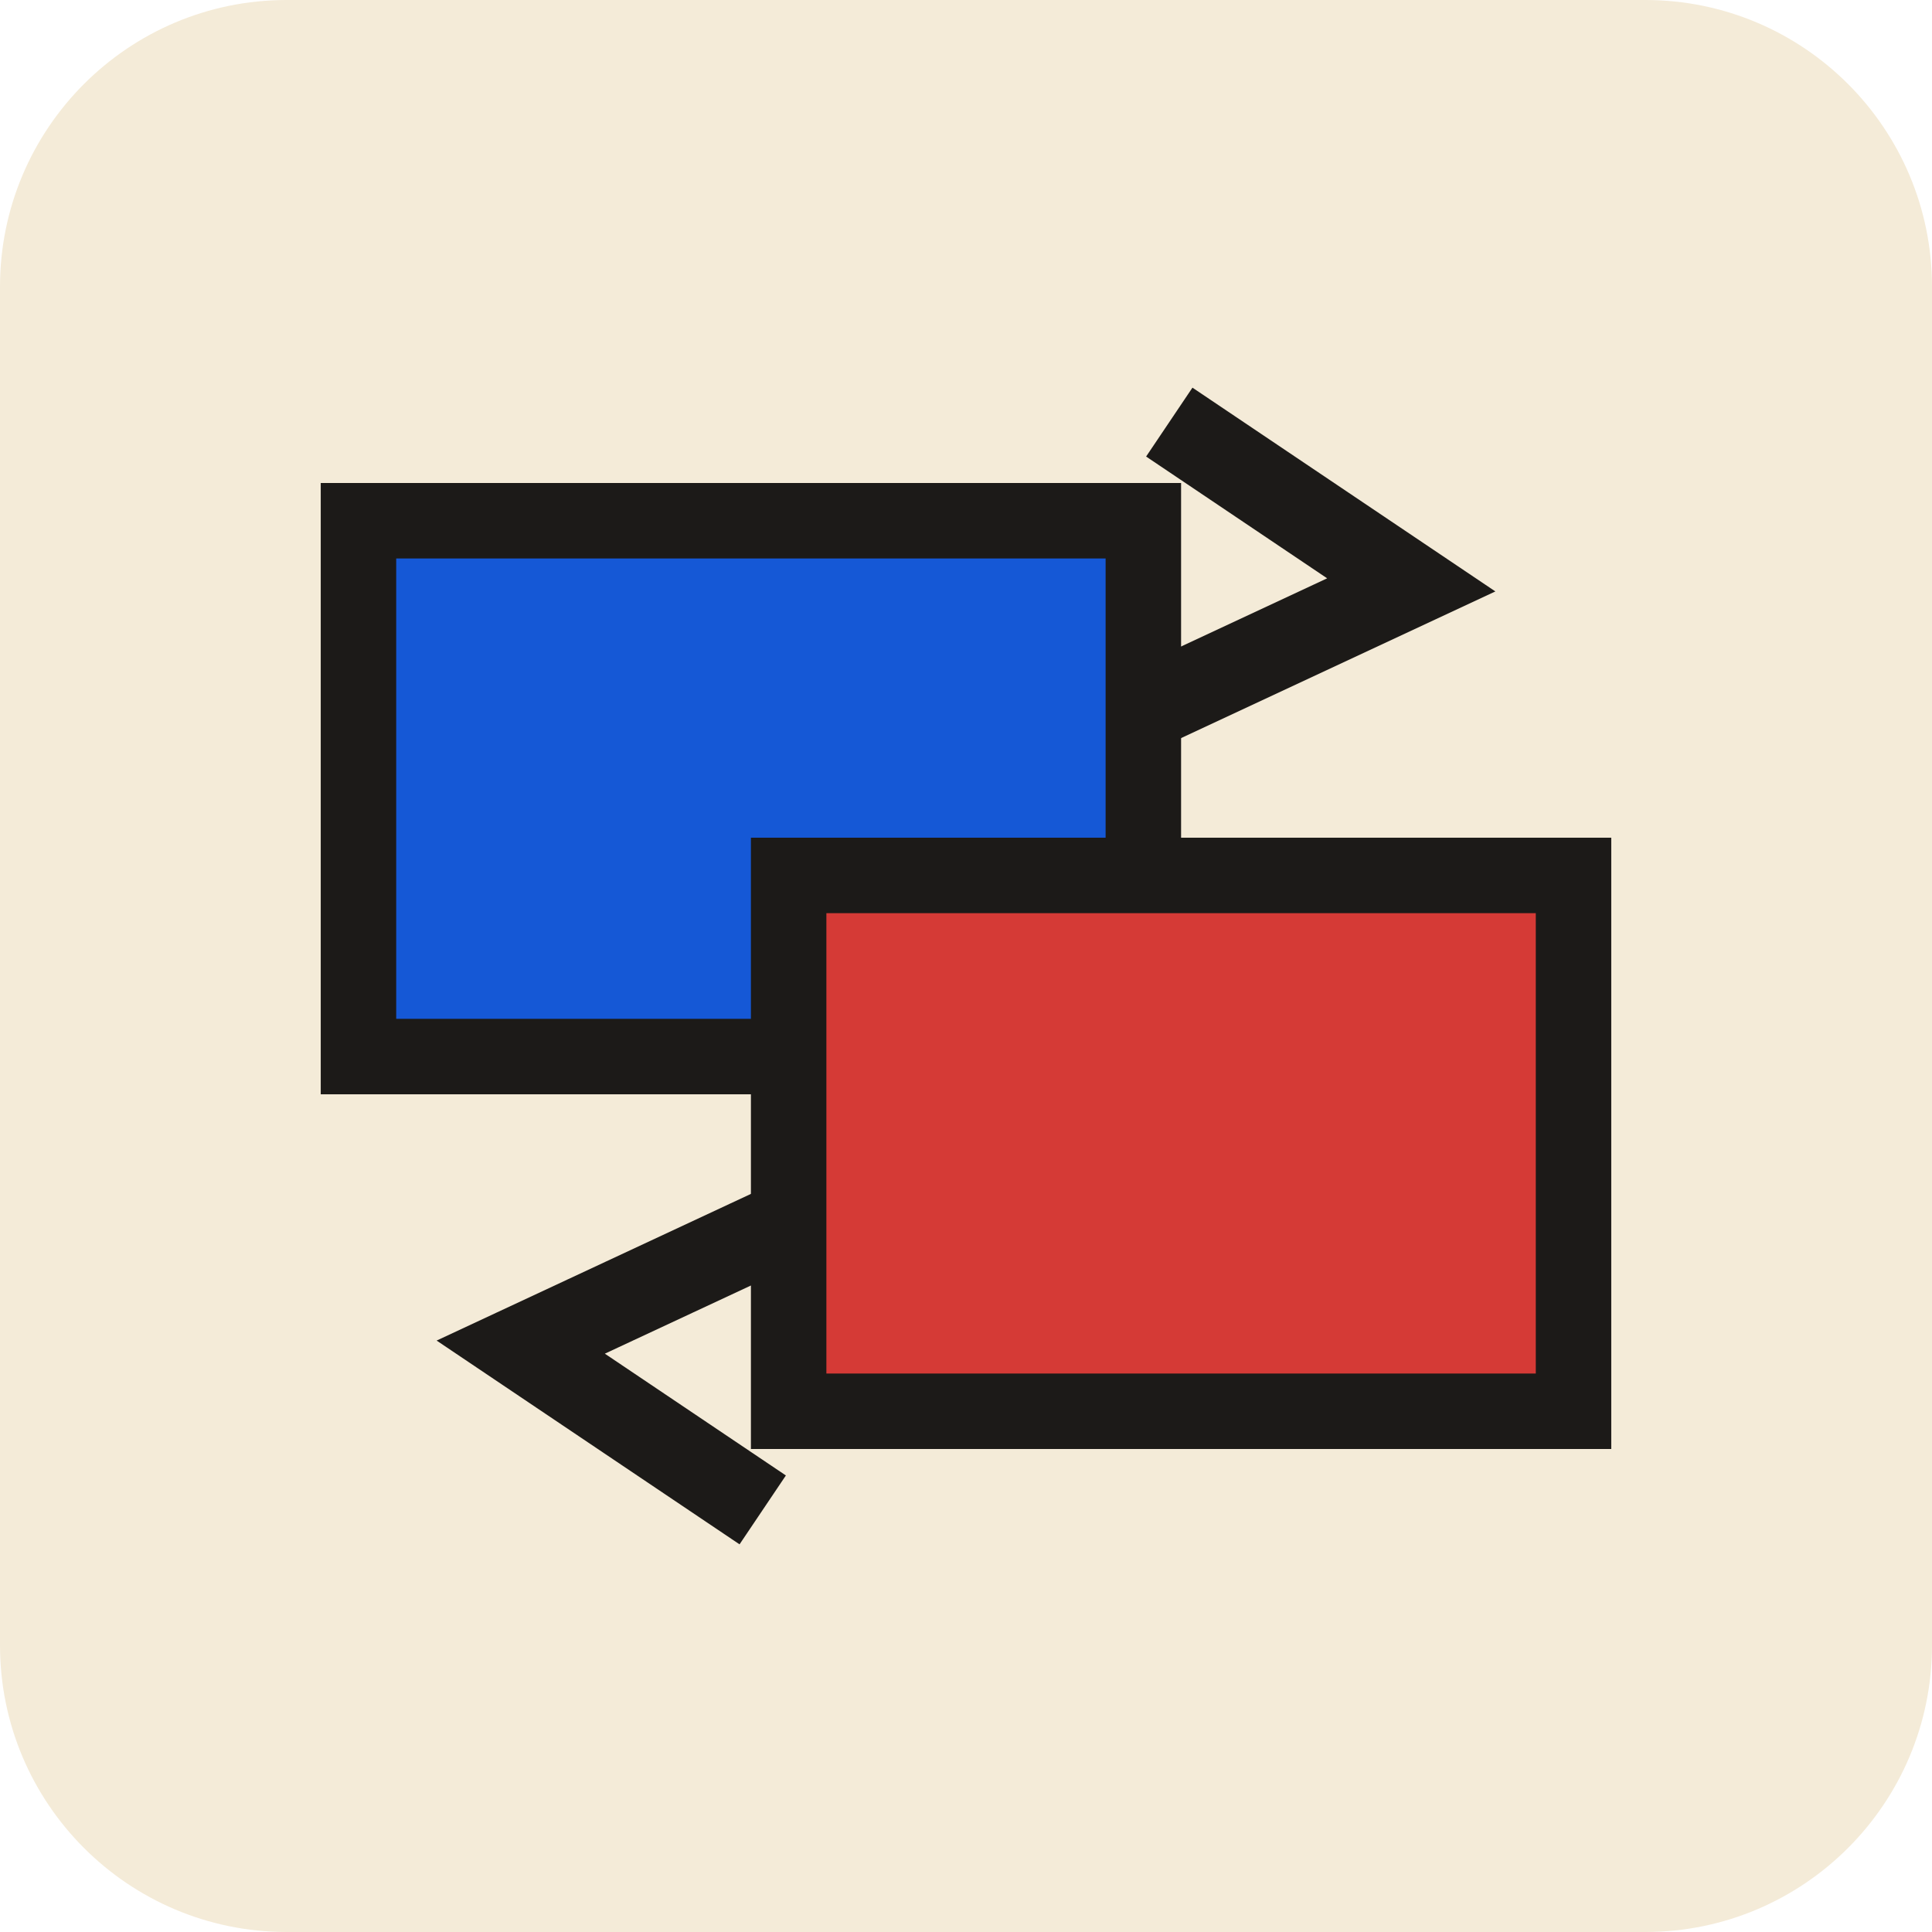
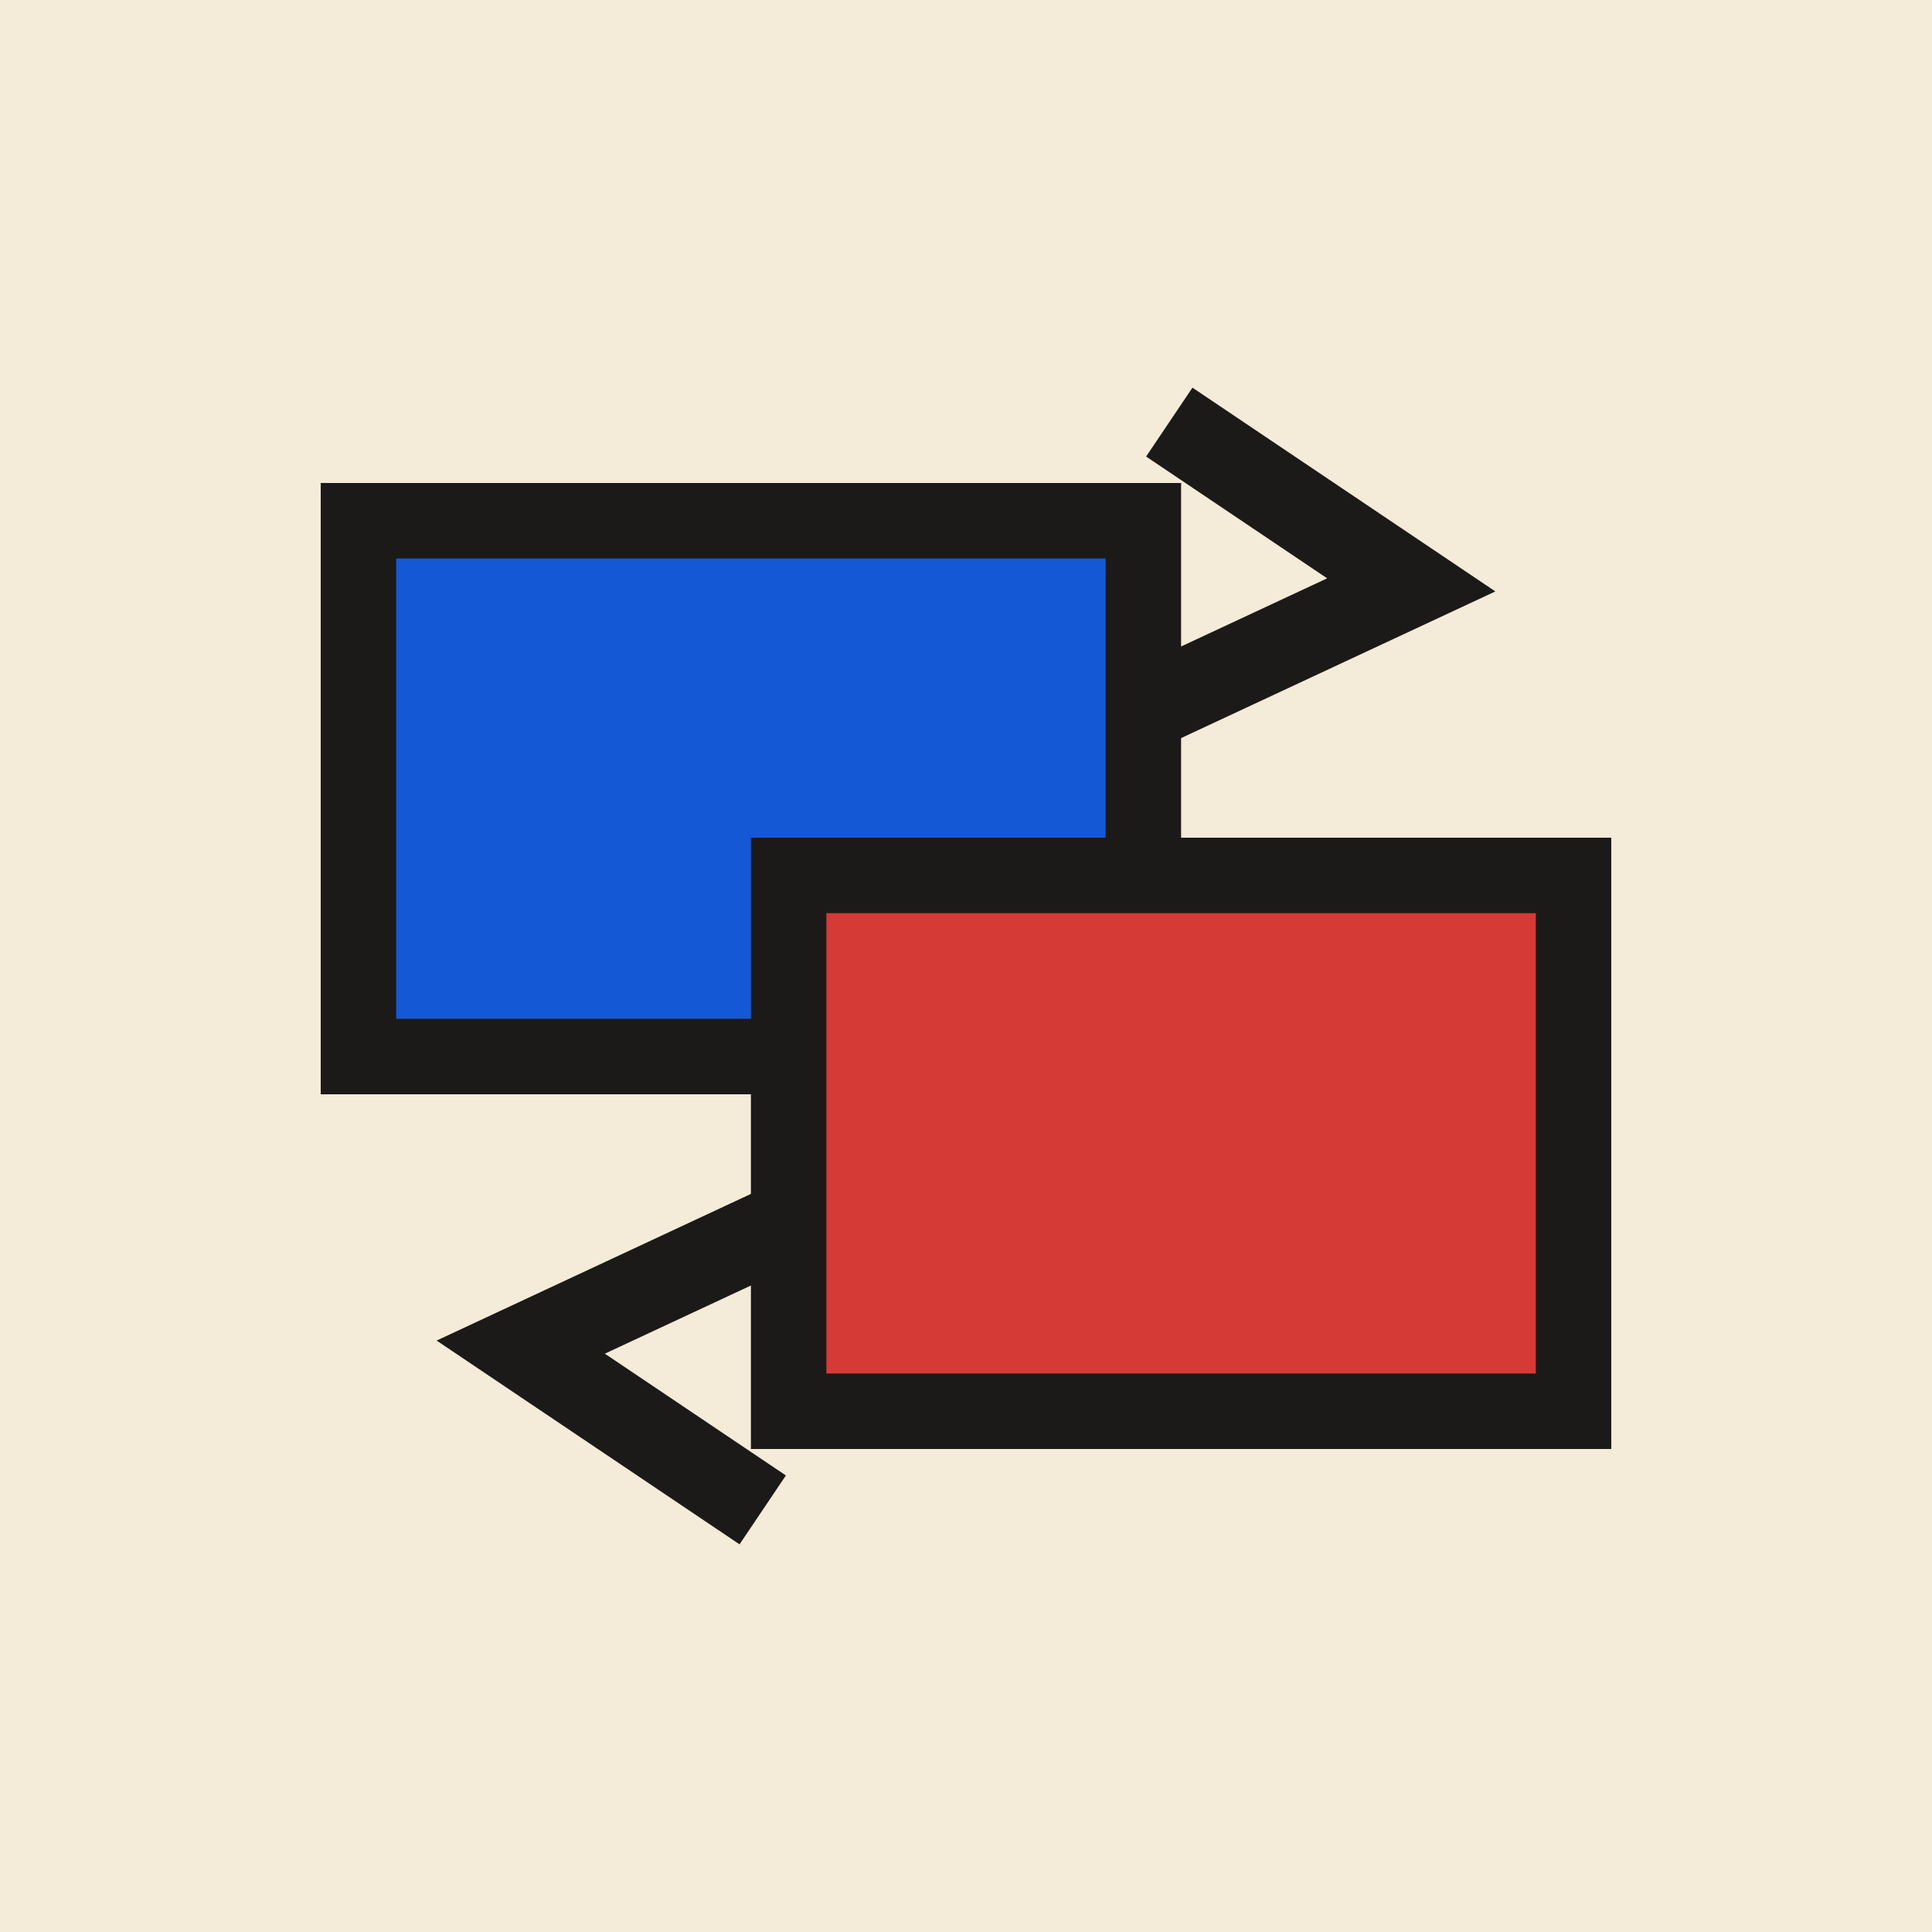
<svg xmlns="http://www.w3.org/2000/svg" viewBox="0 0 512 512" role="img" aria-label="Cycle Blocks logo">
-   <rect width="512" height="512" rx="76" fill="#f4ebd8" />
+   <rect width="512" height="512" fill="#f4ebd8" />
  <path d="M95 138h208v142H95z" fill="#1558d6" stroke="#1c1a18" stroke-width="20" />
  <path d="M209 232h208v142H209z" fill="#d53a36" stroke="#1c1a18" stroke-width="20" />
  <path d="M319 118l55 37-60 28M193 394l-55-37 60-28" fill="none" stroke="#1c1a18" stroke-width="22" stroke-linecap="square" stroke-linejoin="miter" />
</svg>
